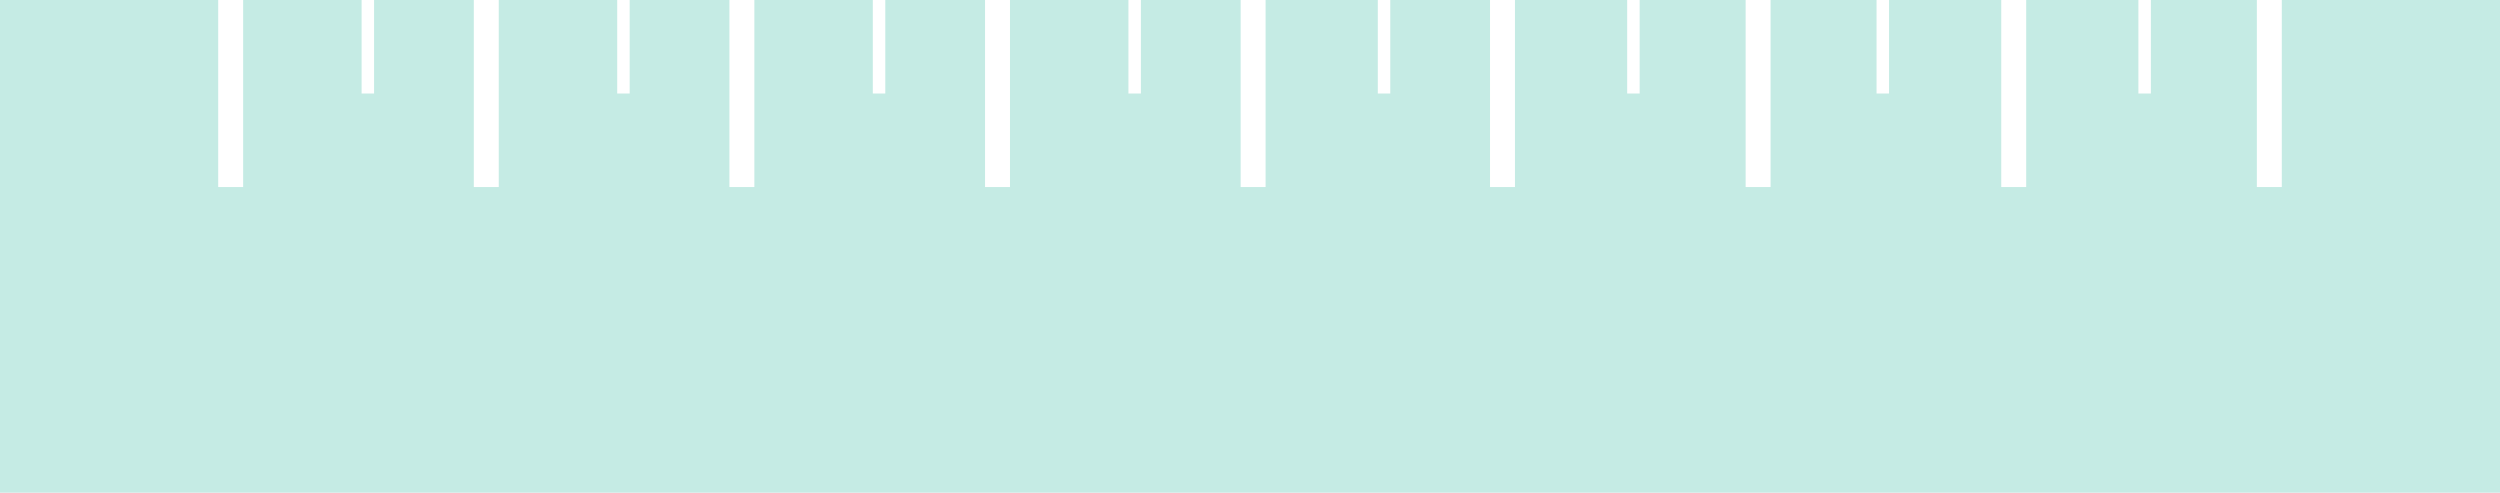
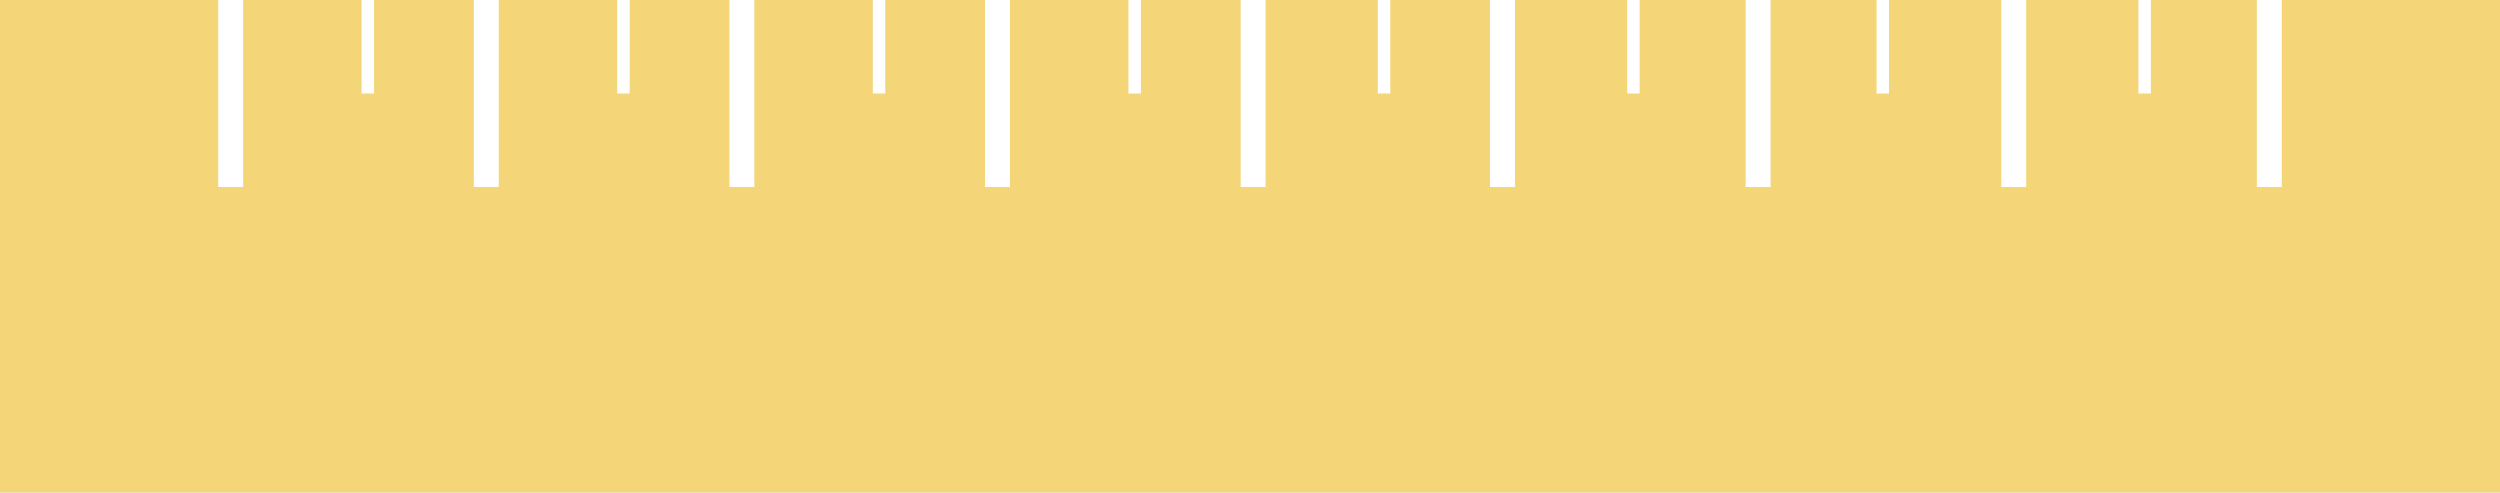
<svg xmlns="http://www.w3.org/2000/svg" width="401" height="79" fill="none">
-   <path d="M401 79V0H0v79h401z" fill="#1DD9B7" fill-opacity=".2" />
+   <path d="M401 79V0H0v79h401z" fill="#F9BA00" fill-opacity=".5" />
  <path fill="#fff" d="M35 0h4v30h-4zm23 0h2v15h-2zm41 0h2v15h-2zm41 0h2v15h-2zm41 0h2v15h-2zm40 0h2v15h-2zm40 0h2v15h-2zm40 0h2v15h-2zm42 0h2v15h-2zm19 0h4v30h-4zM76 0h4v30h-4zm41 0h4v30h-4zm41 0h4v30h-4zm41 0h4v30h-4zm40 0h4v30h-4zm41 0h4v30h-4zm41 0h4v30h-4z" />
</svg>
